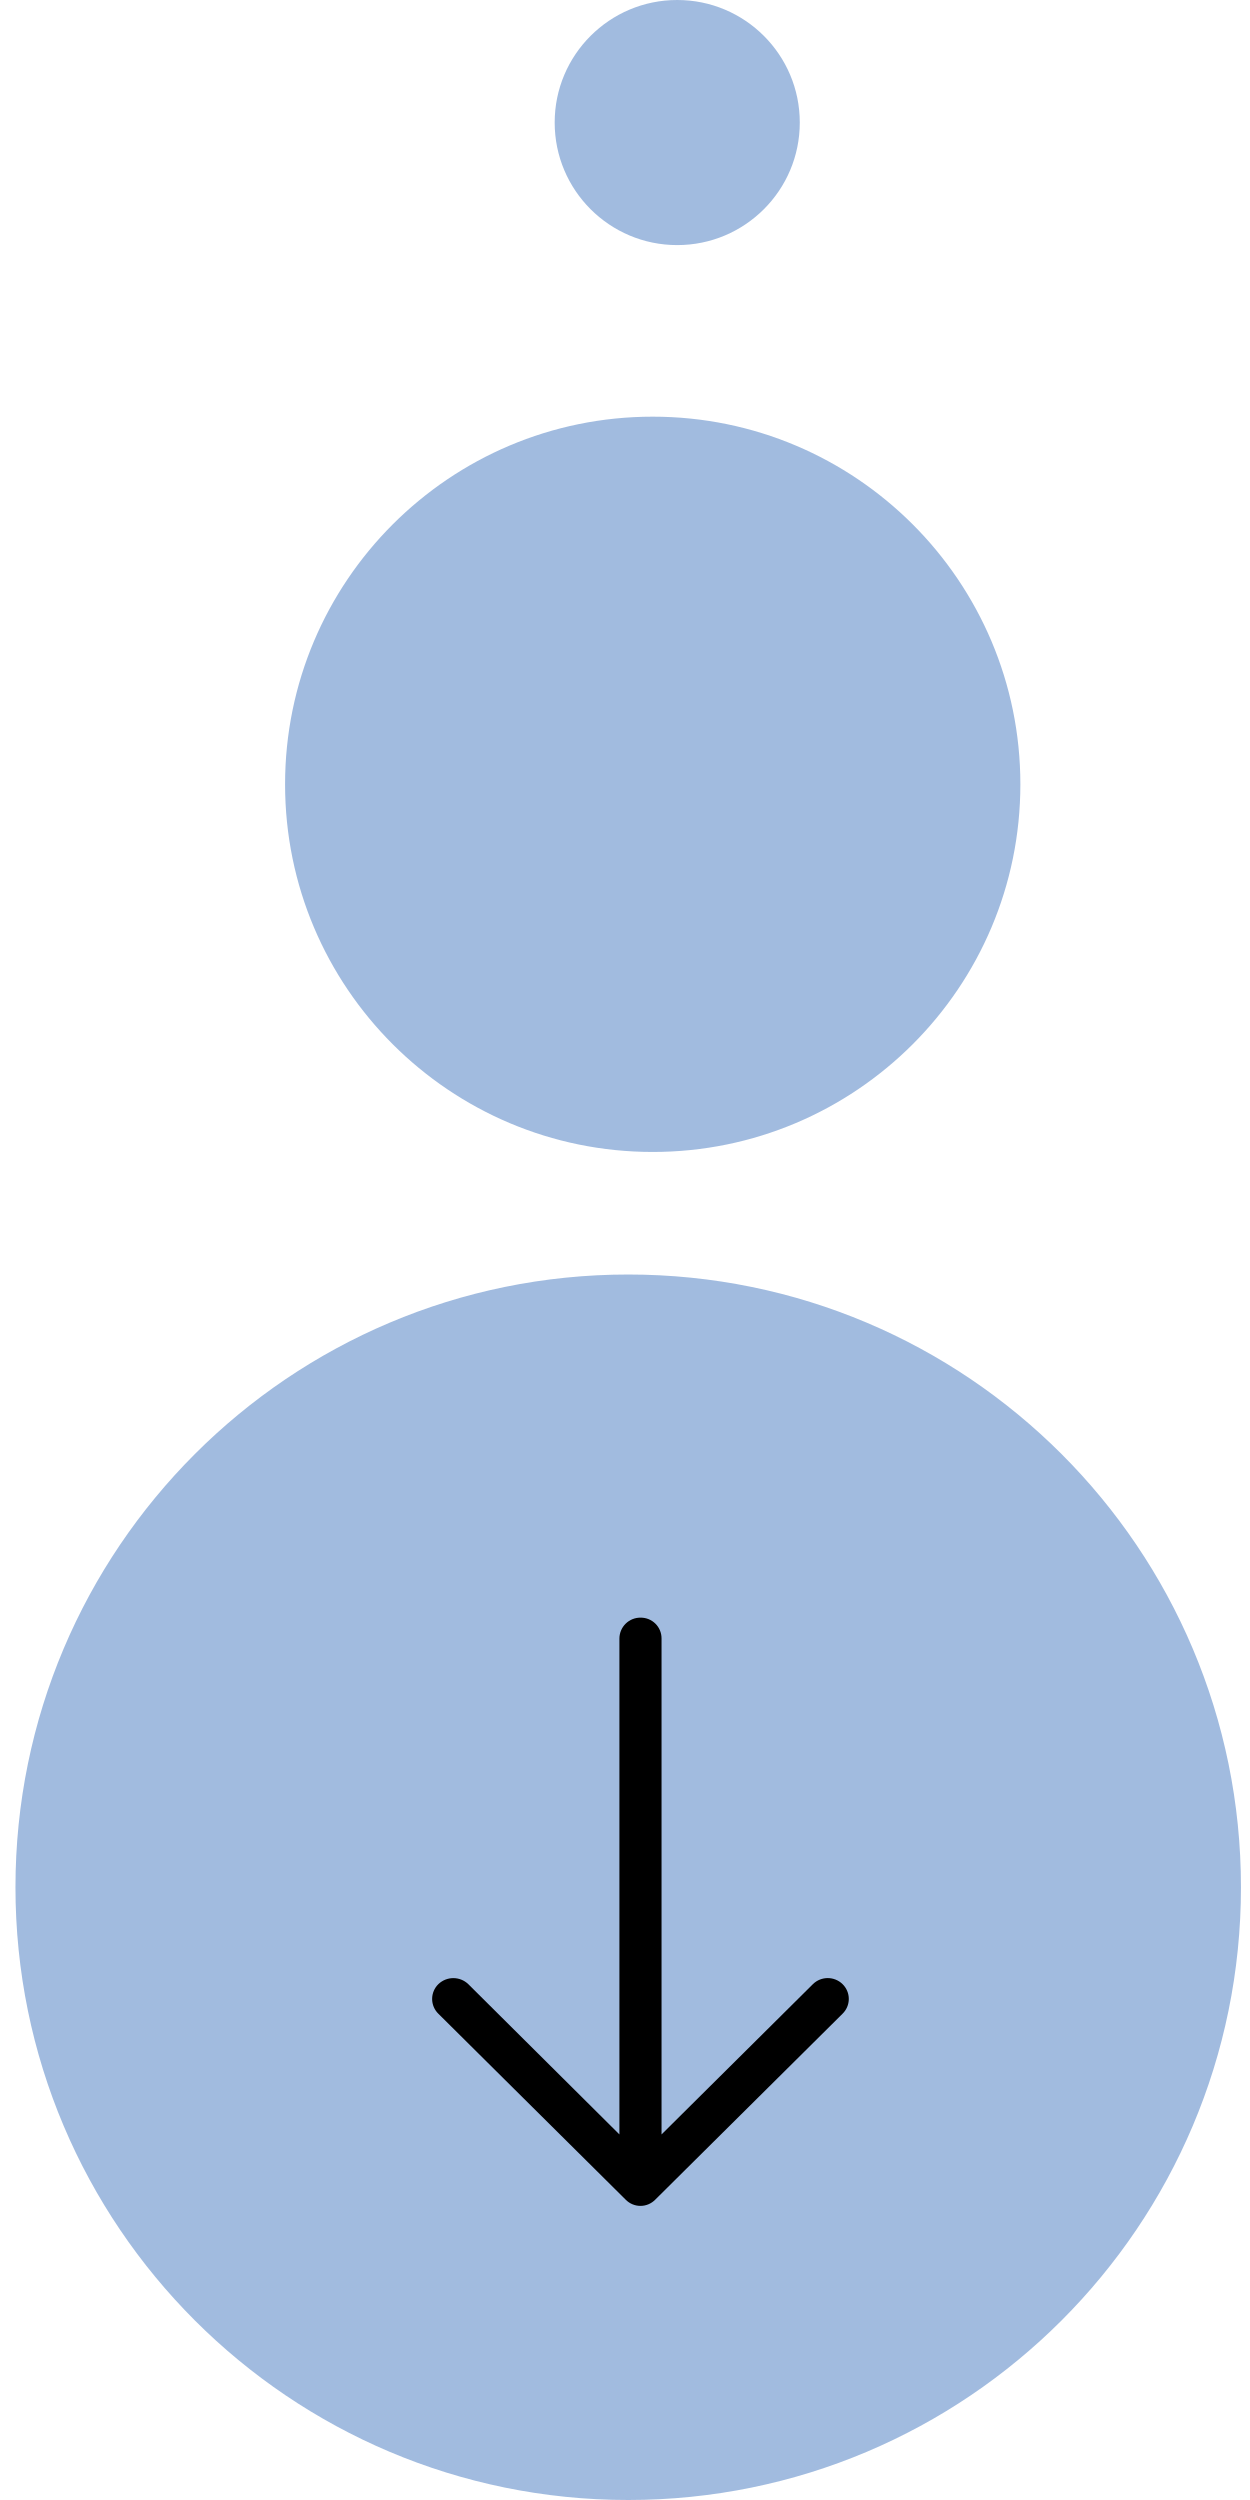
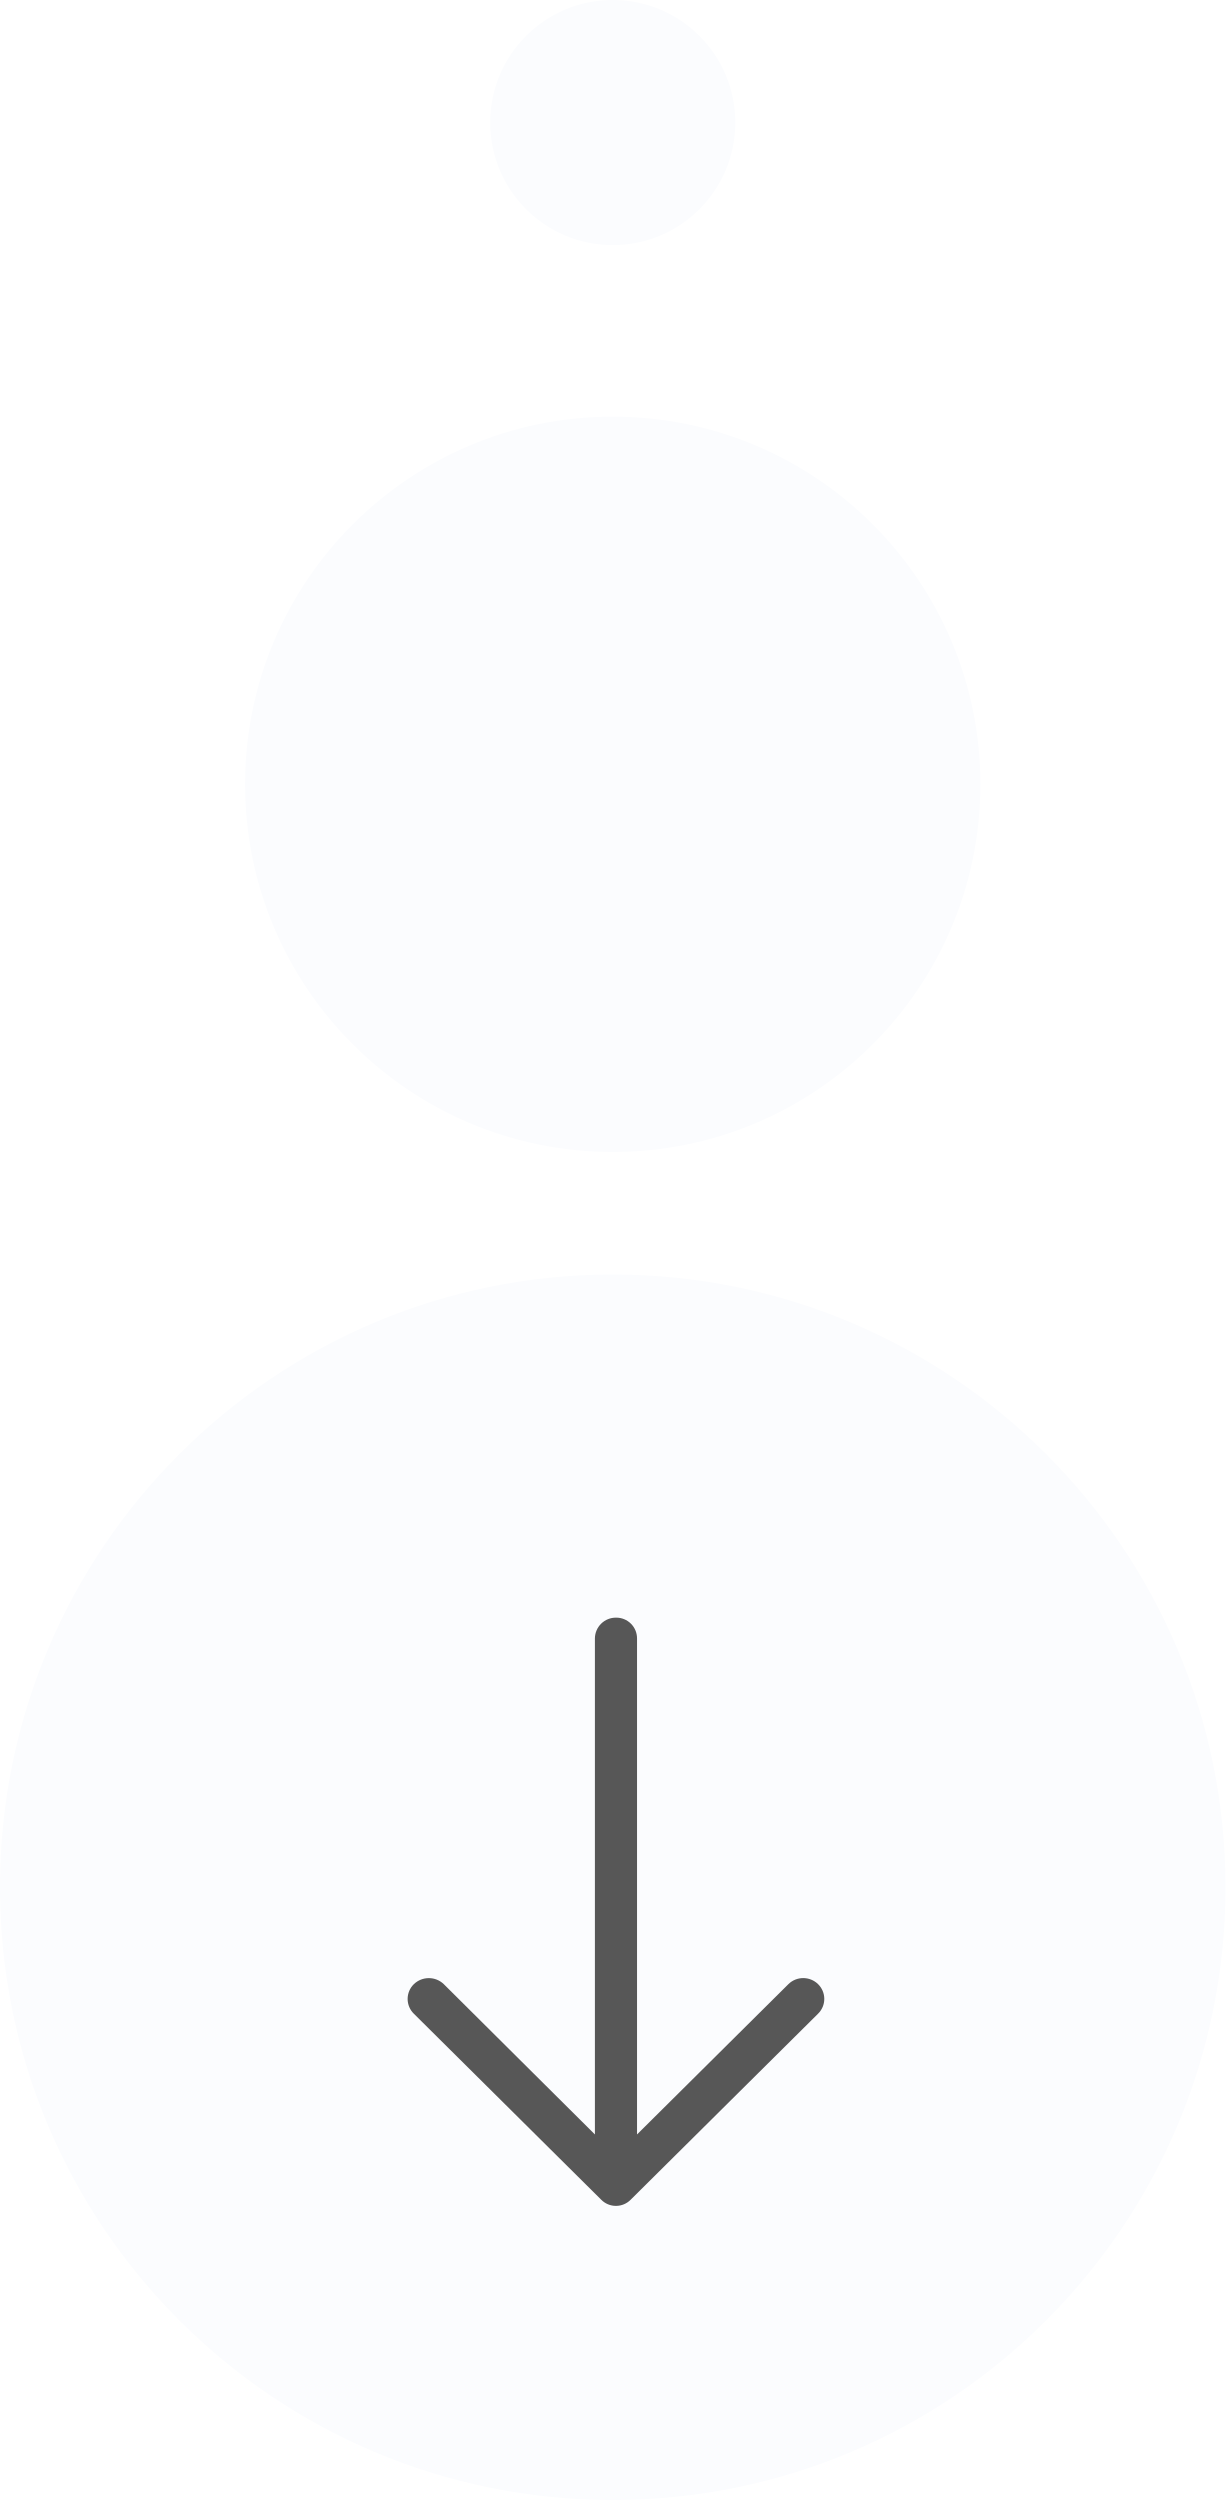
- <svg xmlns="http://www.w3.org/2000/svg" width="51" height="102" fill="none">
-   <circle cx="25.631" cy="77" r="25" fill="#A1BBDF" />
-   <circle cx="26.631" cy="32" r="15" fill="#A1BBDF" />
-   <circle cx="27.631" cy="5" r="5" fill="#A1BBDF" />
-   <path d="M34.375 82.161a.843.843 0 0 0 0-1.21.864.864 0 0 0-1.206 0l-6.178 6.134V66.847a.846.846 0 0 0-.854-.847.855.855 0 0 0-.865.847v20.238l-6.167-6.133a.88.88 0 0 0-1.218 0 .843.843 0 0 0 0 1.21l7.64 7.584a.843.843 0 0 0 1.207 0l7.641-7.585z" fill="#000" />
+ <svg xmlns="http://www.w3.org/2000/svg" viewBox="0 0 50 102" fill="none">
+   <circle cx="25" cy="77" r="25" fill="#FBFCFE" />
+   <circle cx="25" cy="32" r="15" fill="#FBFCFE" />
+   <circle cx="25" cy="5" r="5" fill="#FBFCFE" />
+   <path d="M33.375 82.161a.843.843 0 0 0 0-1.21.864.864 0 0 0-1.206 0l-6.178 6.134V66.847a.846.846 0 0 0-.854-.847.855.855 0 0 0-.865.847v20.238l-6.167-6.133a.88.88 0 0 0-1.218 0 .843.843 0 0 0 0 1.21l7.64 7.584a.843.843 0 0 0 1.207 0l7.641-7.585z" fill="#575757" />
</svg>
